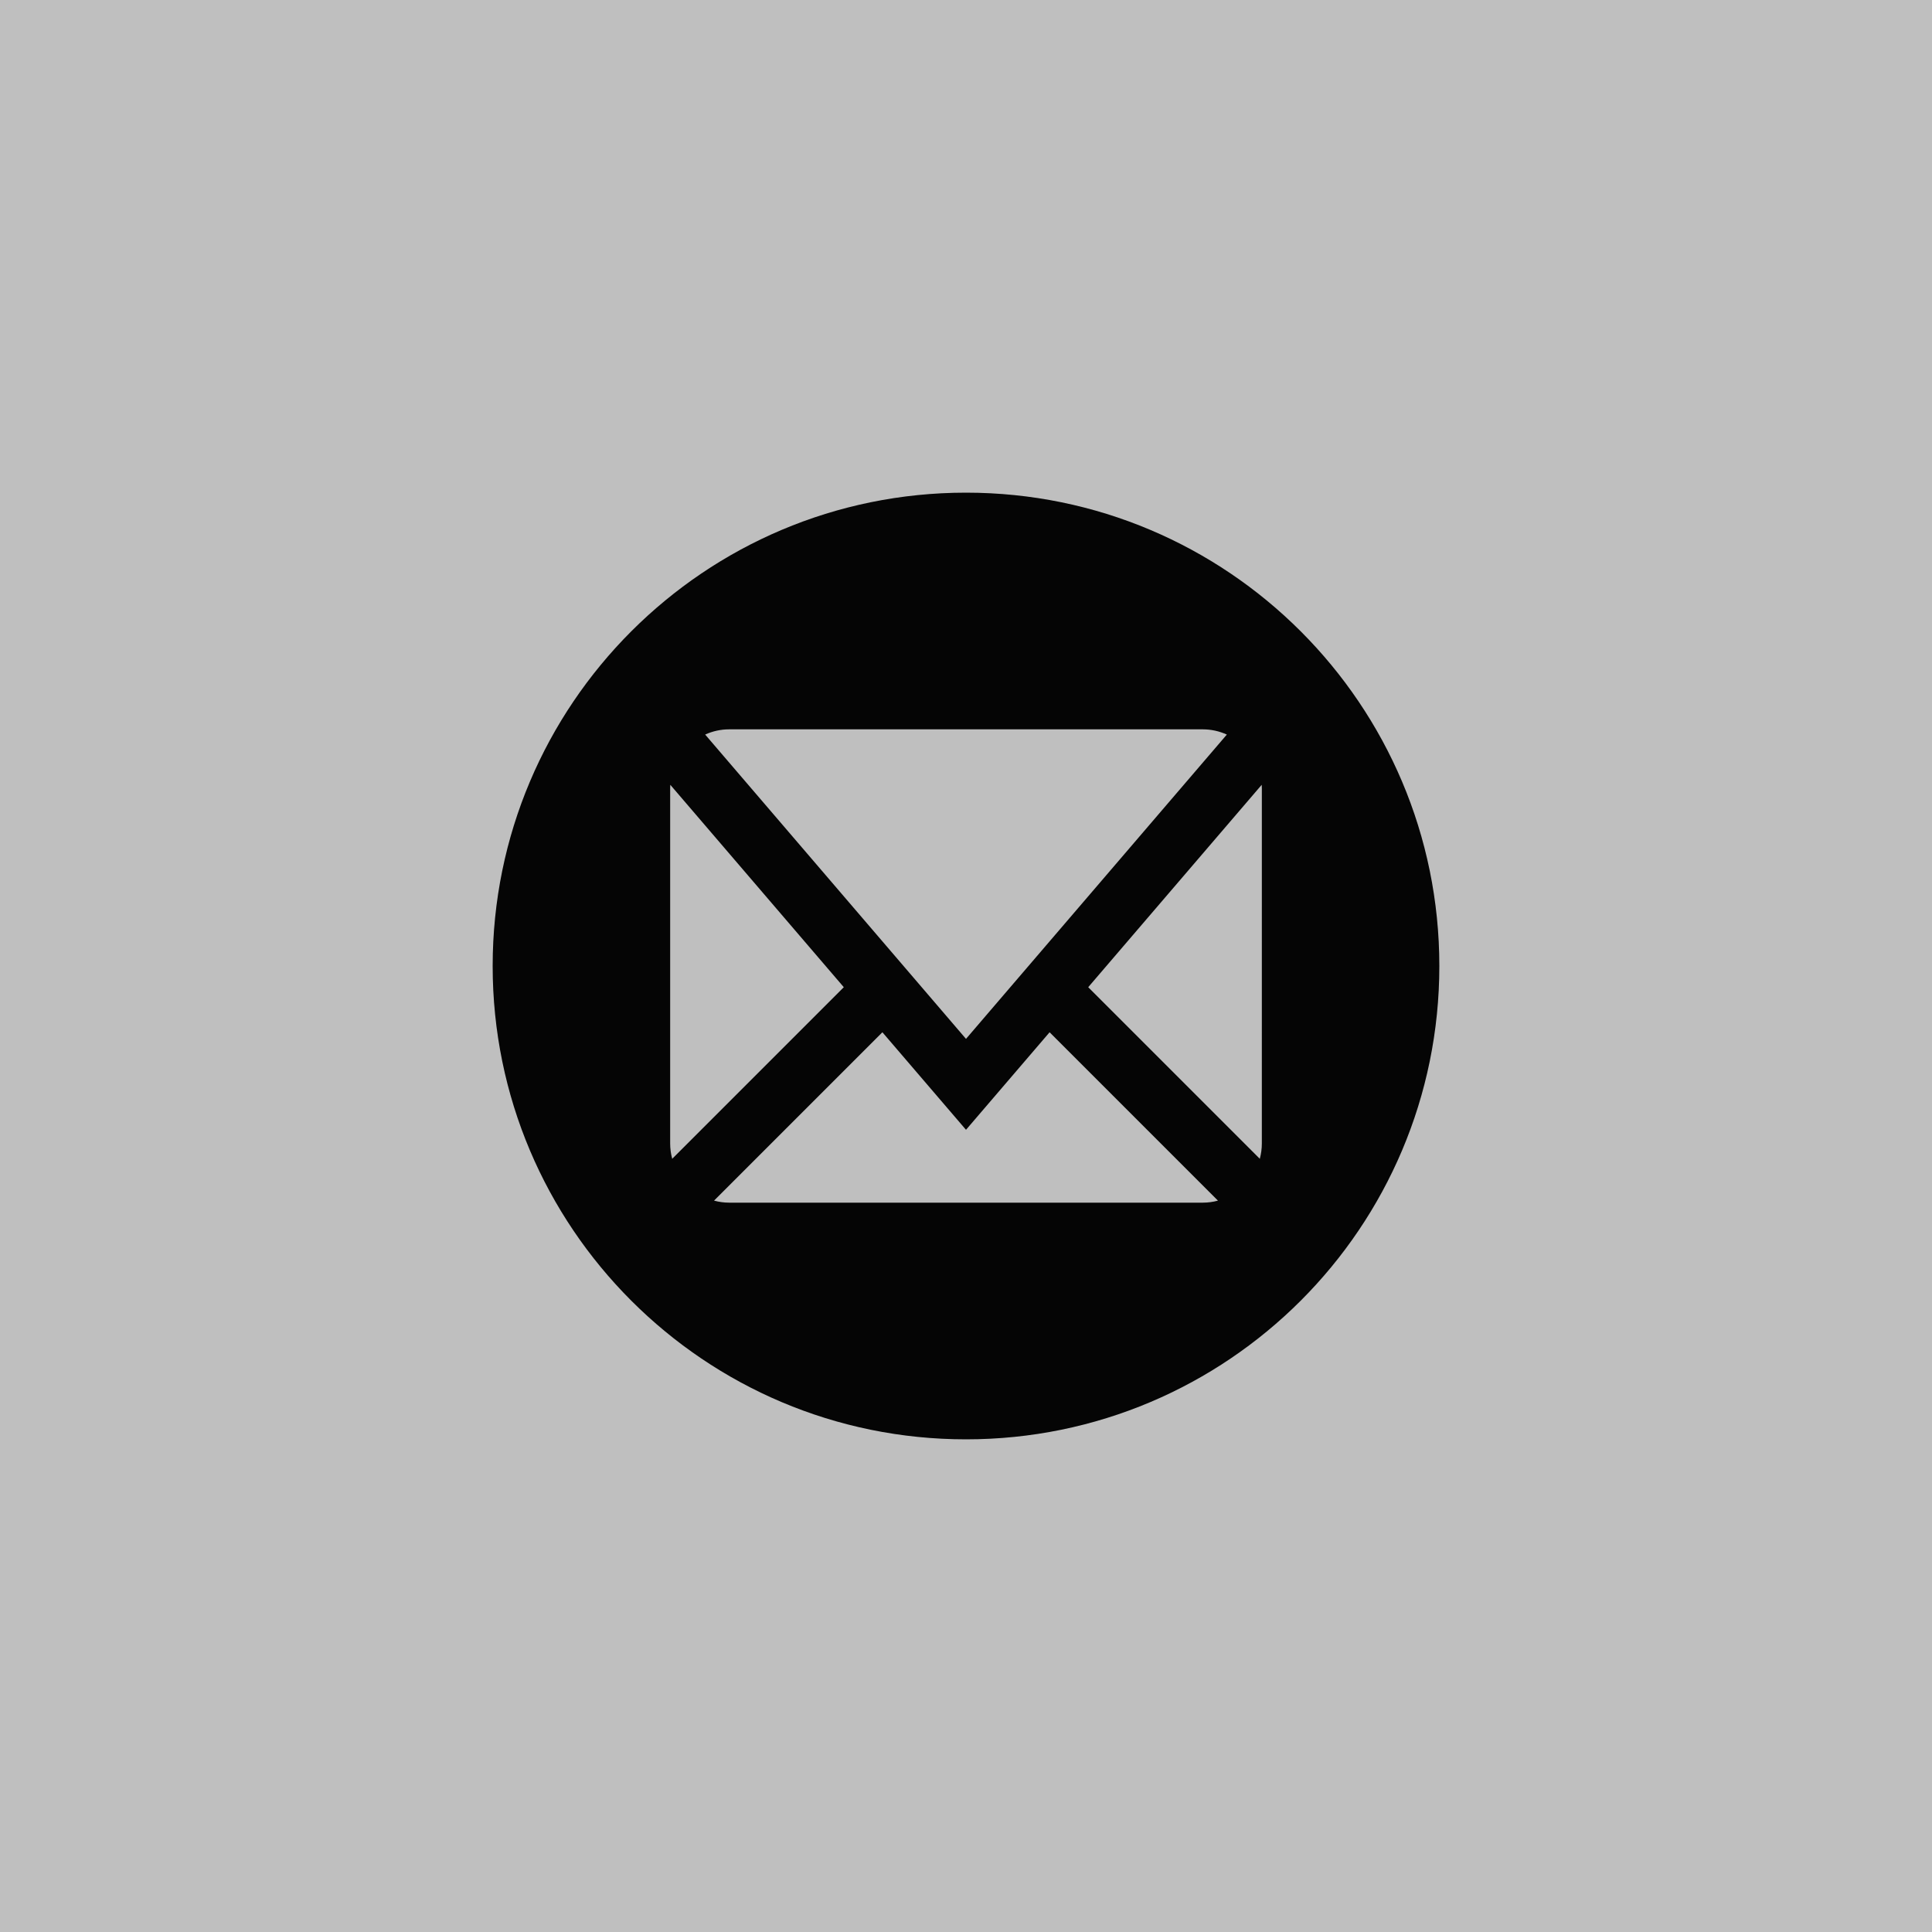
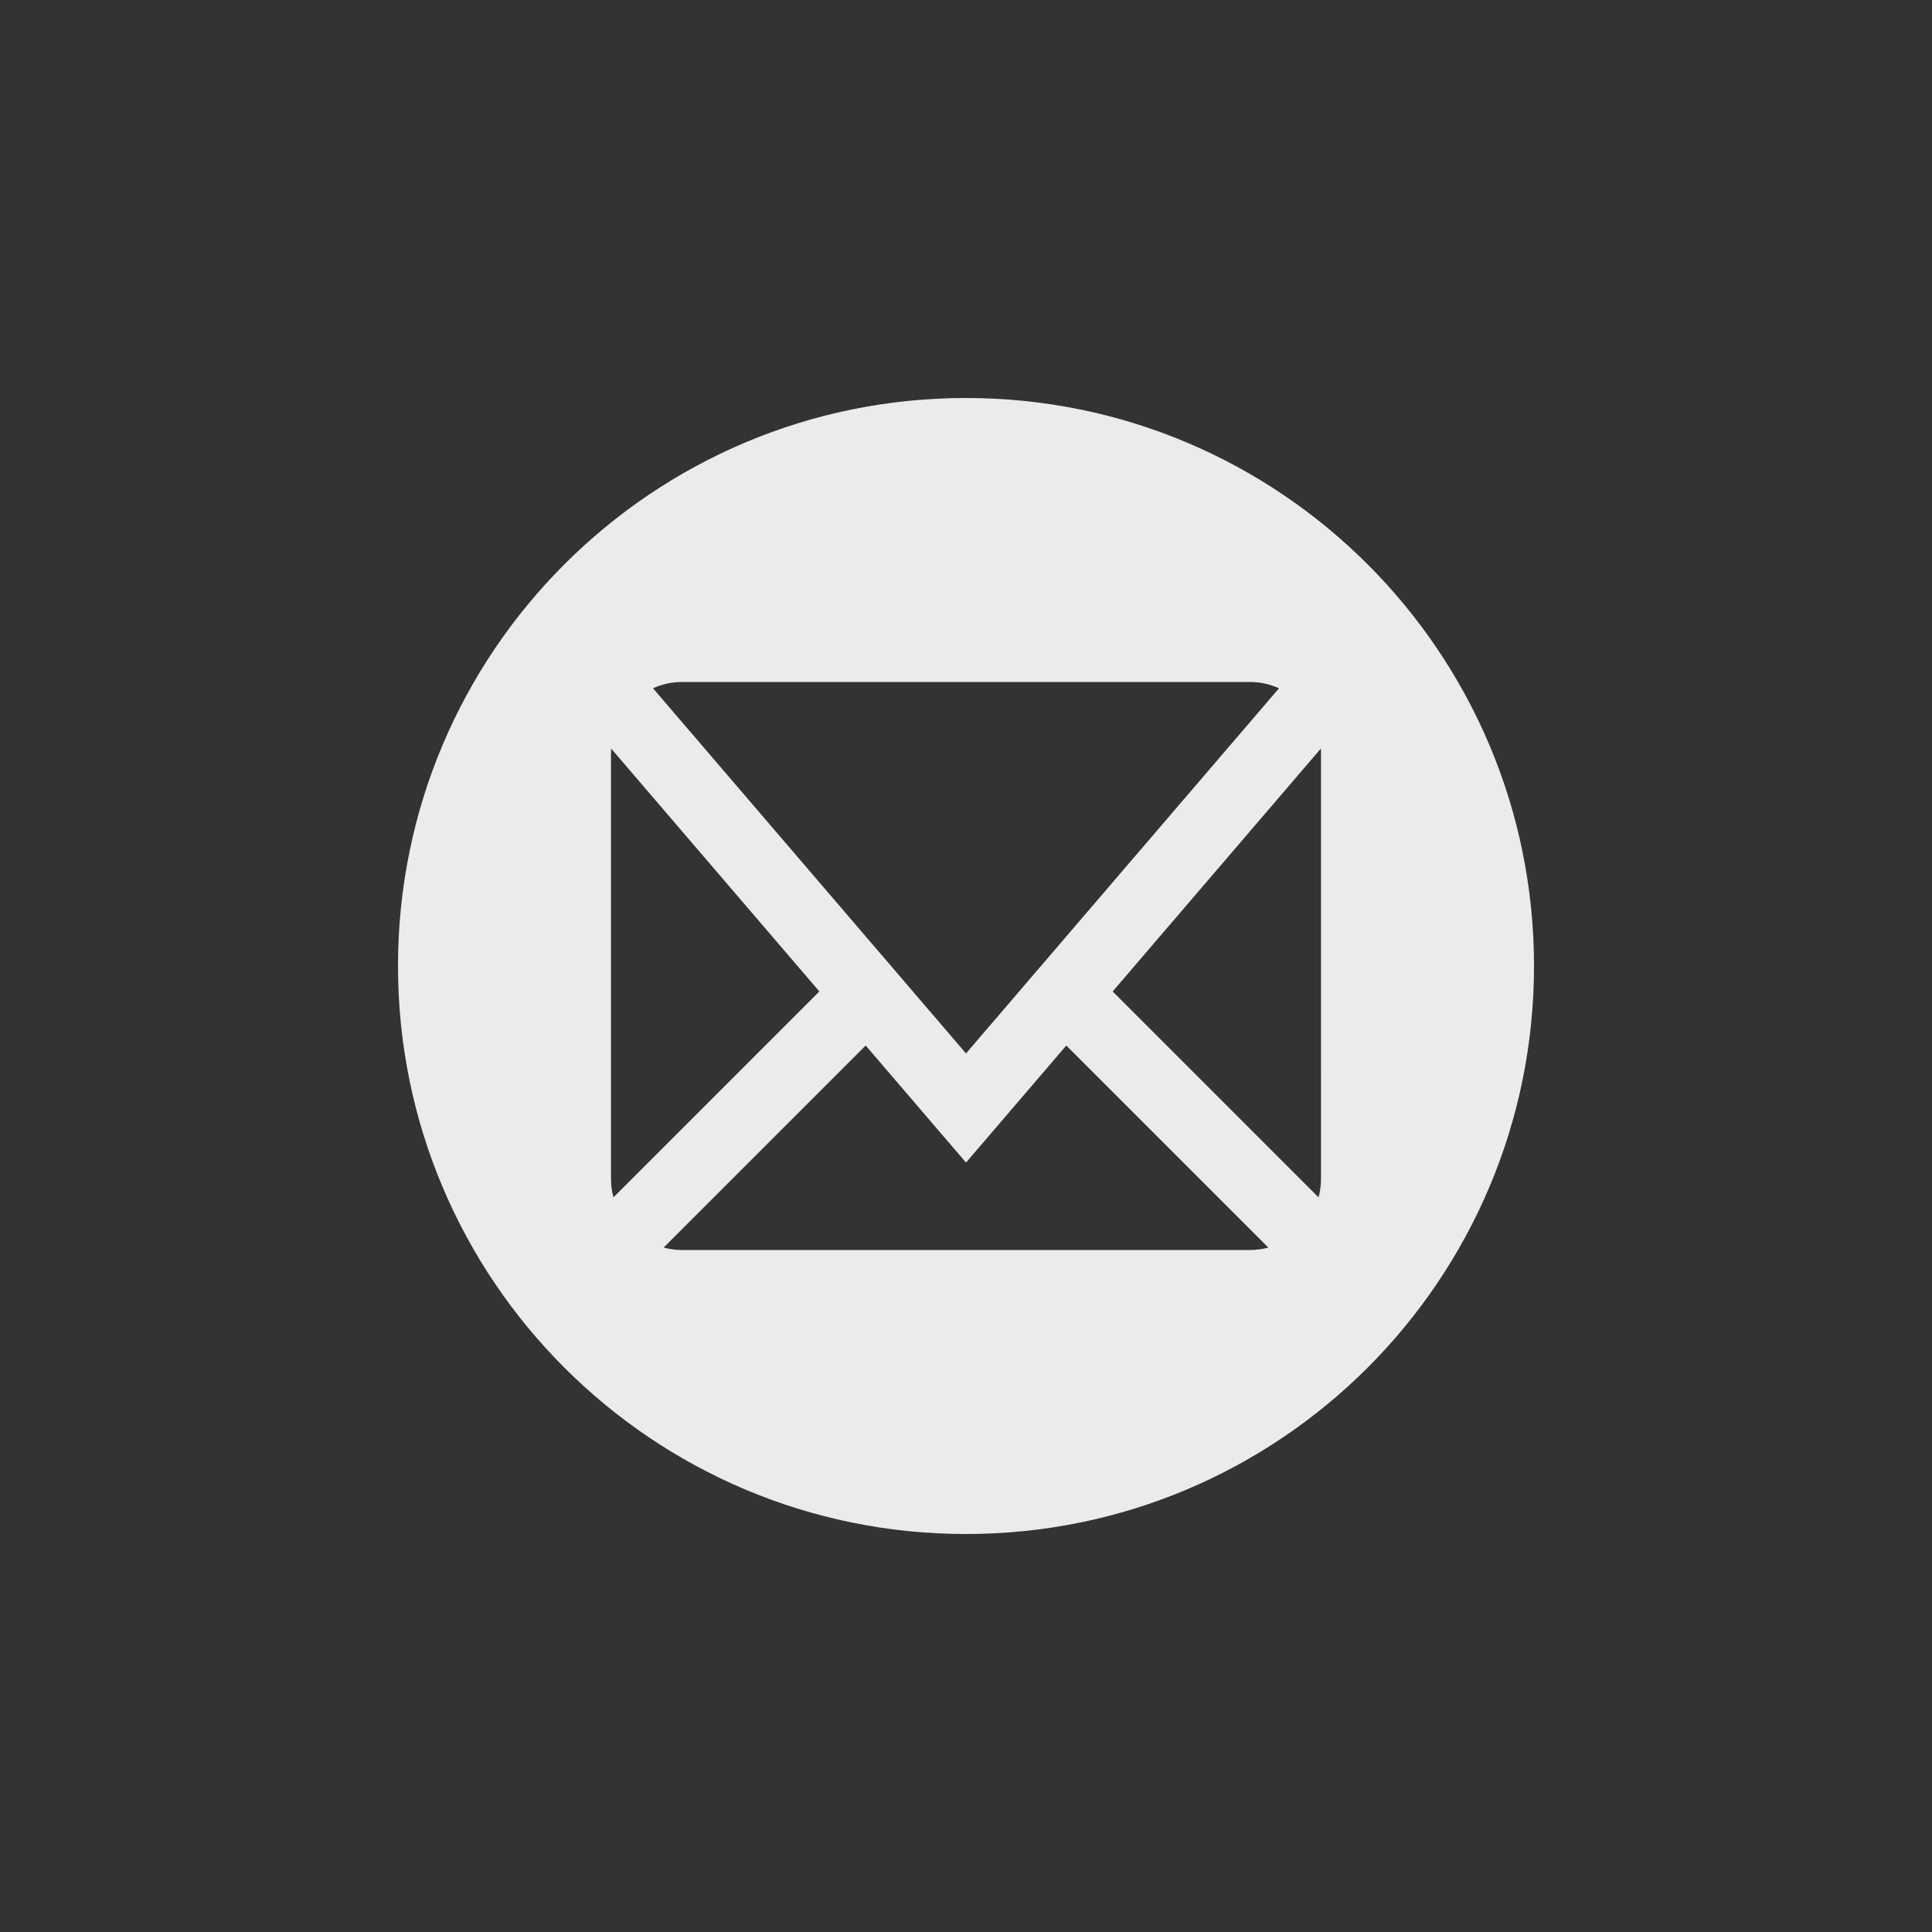
- <svg xmlns="http://www.w3.org/2000/svg" id="mail" class="custom-icon" version="1.1" viewBox="0 0 100 100" style="width: 60px; height: 60px;">
-   <rect class="outer-shape" x="0" y="0" width="100" height="100" style="opacity: 1; fill: rgb(191, 191, 191);" />
-   <path class="inner-shape" style="opacity: 1; fill: rgb(5, 5, 5);" transform="translate(25,25) scale(0.5)" d="M50,1C22.938,1,1,22.938,1,50s21.938,49,49,49s49-21.938,49-49S77.062,1,50,1z M25.5,25.5h49 c0.874,0,1.723,0.188,2.502,0.542L50,57.544L22.998,26.041C23.777,25.687,24.626,25.499,25.5,25.5L25.5,25.5z M19.375,68.375v-36.75 c0-0.128,0.005-0.256,0.014-0.383l17.96,20.953L19.587,69.958C19.448,69.447,19.376,68.916,19.375,68.375L19.375,68.375z M74.5,74.5 h-49c-0.541,0-1.072-0.073-1.583-0.212l17.429-17.429L50,66.956l8.653-10.096l17.429,17.429C75.572,74.427,75.041,74.5,74.5,74.5 L74.5,74.5z M80.625,68.375c0,0.541-0.073,1.072-0.211,1.583L62.652,52.195l17.96-20.953c0.008,0.127,0.014,0.255,0.014,0.383 L80.625,68.375L80.625,68.375z" />
+ <svg xmlns="http://www.w3.org/2000/svg" id="mail" class="custom-icon" version="1.1" viewBox="0 0 100 100" style="height: 60px; width: 60px;">
+   <rect class="outer-shape" x="0" y="0" width="100" height="100" style="opacity: 1; fill: rgb(51, 51, 51);" />
+   <path class="inner-shape" style="opacity: 1; fill: rgb(235, 235, 235);" transform="translate(20,20) scale(0.6)" d="M50,1C22.938,1,1,22.938,1,50s21.938,49,49,49s49-21.938,49-49S77.062,1,50,1z M25.5,25.5h49 c0.874,0,1.723,0.188,2.502,0.542L50,57.544L22.998,26.041C23.777,25.687,24.626,25.499,25.5,25.5L25.5,25.5z M19.375,68.375v-36.75 c0-0.128,0.005-0.256,0.014-0.383l17.96,20.953L19.587,69.958C19.448,69.447,19.376,68.916,19.375,68.375L19.375,68.375z M74.5,74.5 h-49c-0.541,0-1.072-0.073-1.583-0.212l17.429-17.429L50,66.956l8.653-10.096l17.429,17.429C75.572,74.427,75.041,74.5,74.5,74.5 L74.5,74.5z M80.625,68.375c0,0.541-0.073,1.072-0.211,1.583L62.652,52.195l17.96-20.953c0.008,0.127,0.014,0.255,0.014,0.383 L80.625,68.375L80.625,68.375z" />
</svg>
